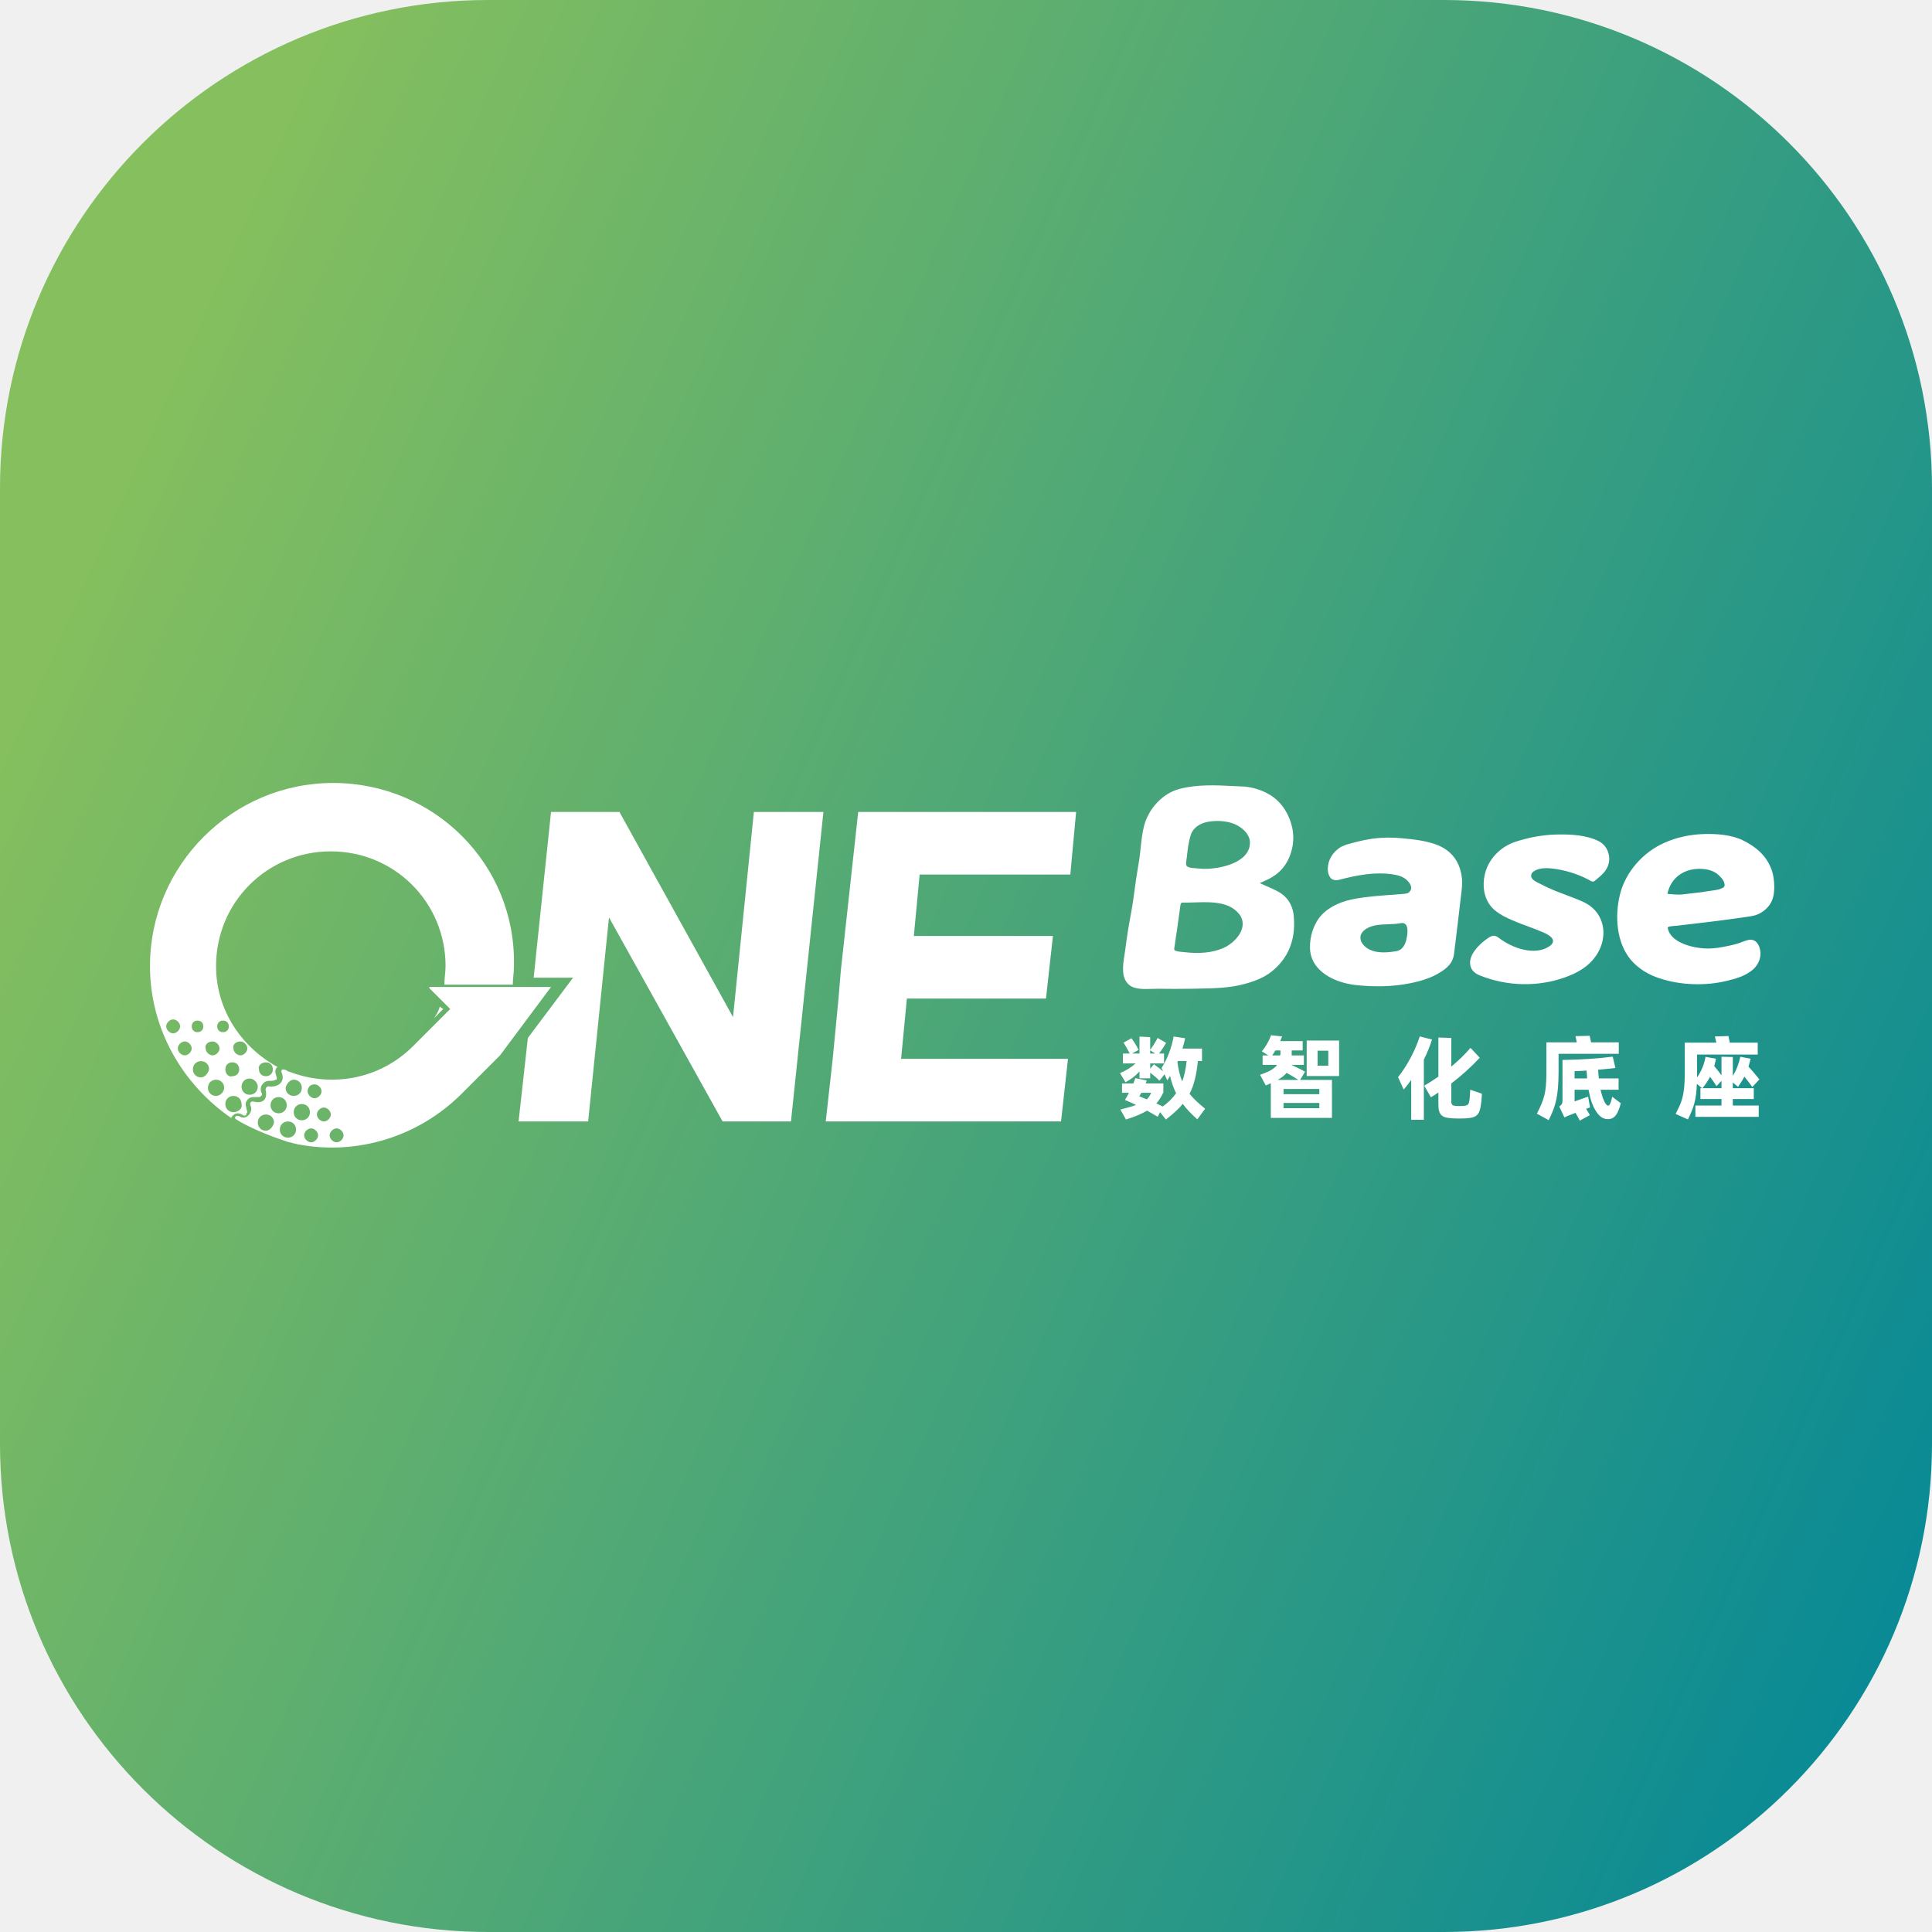
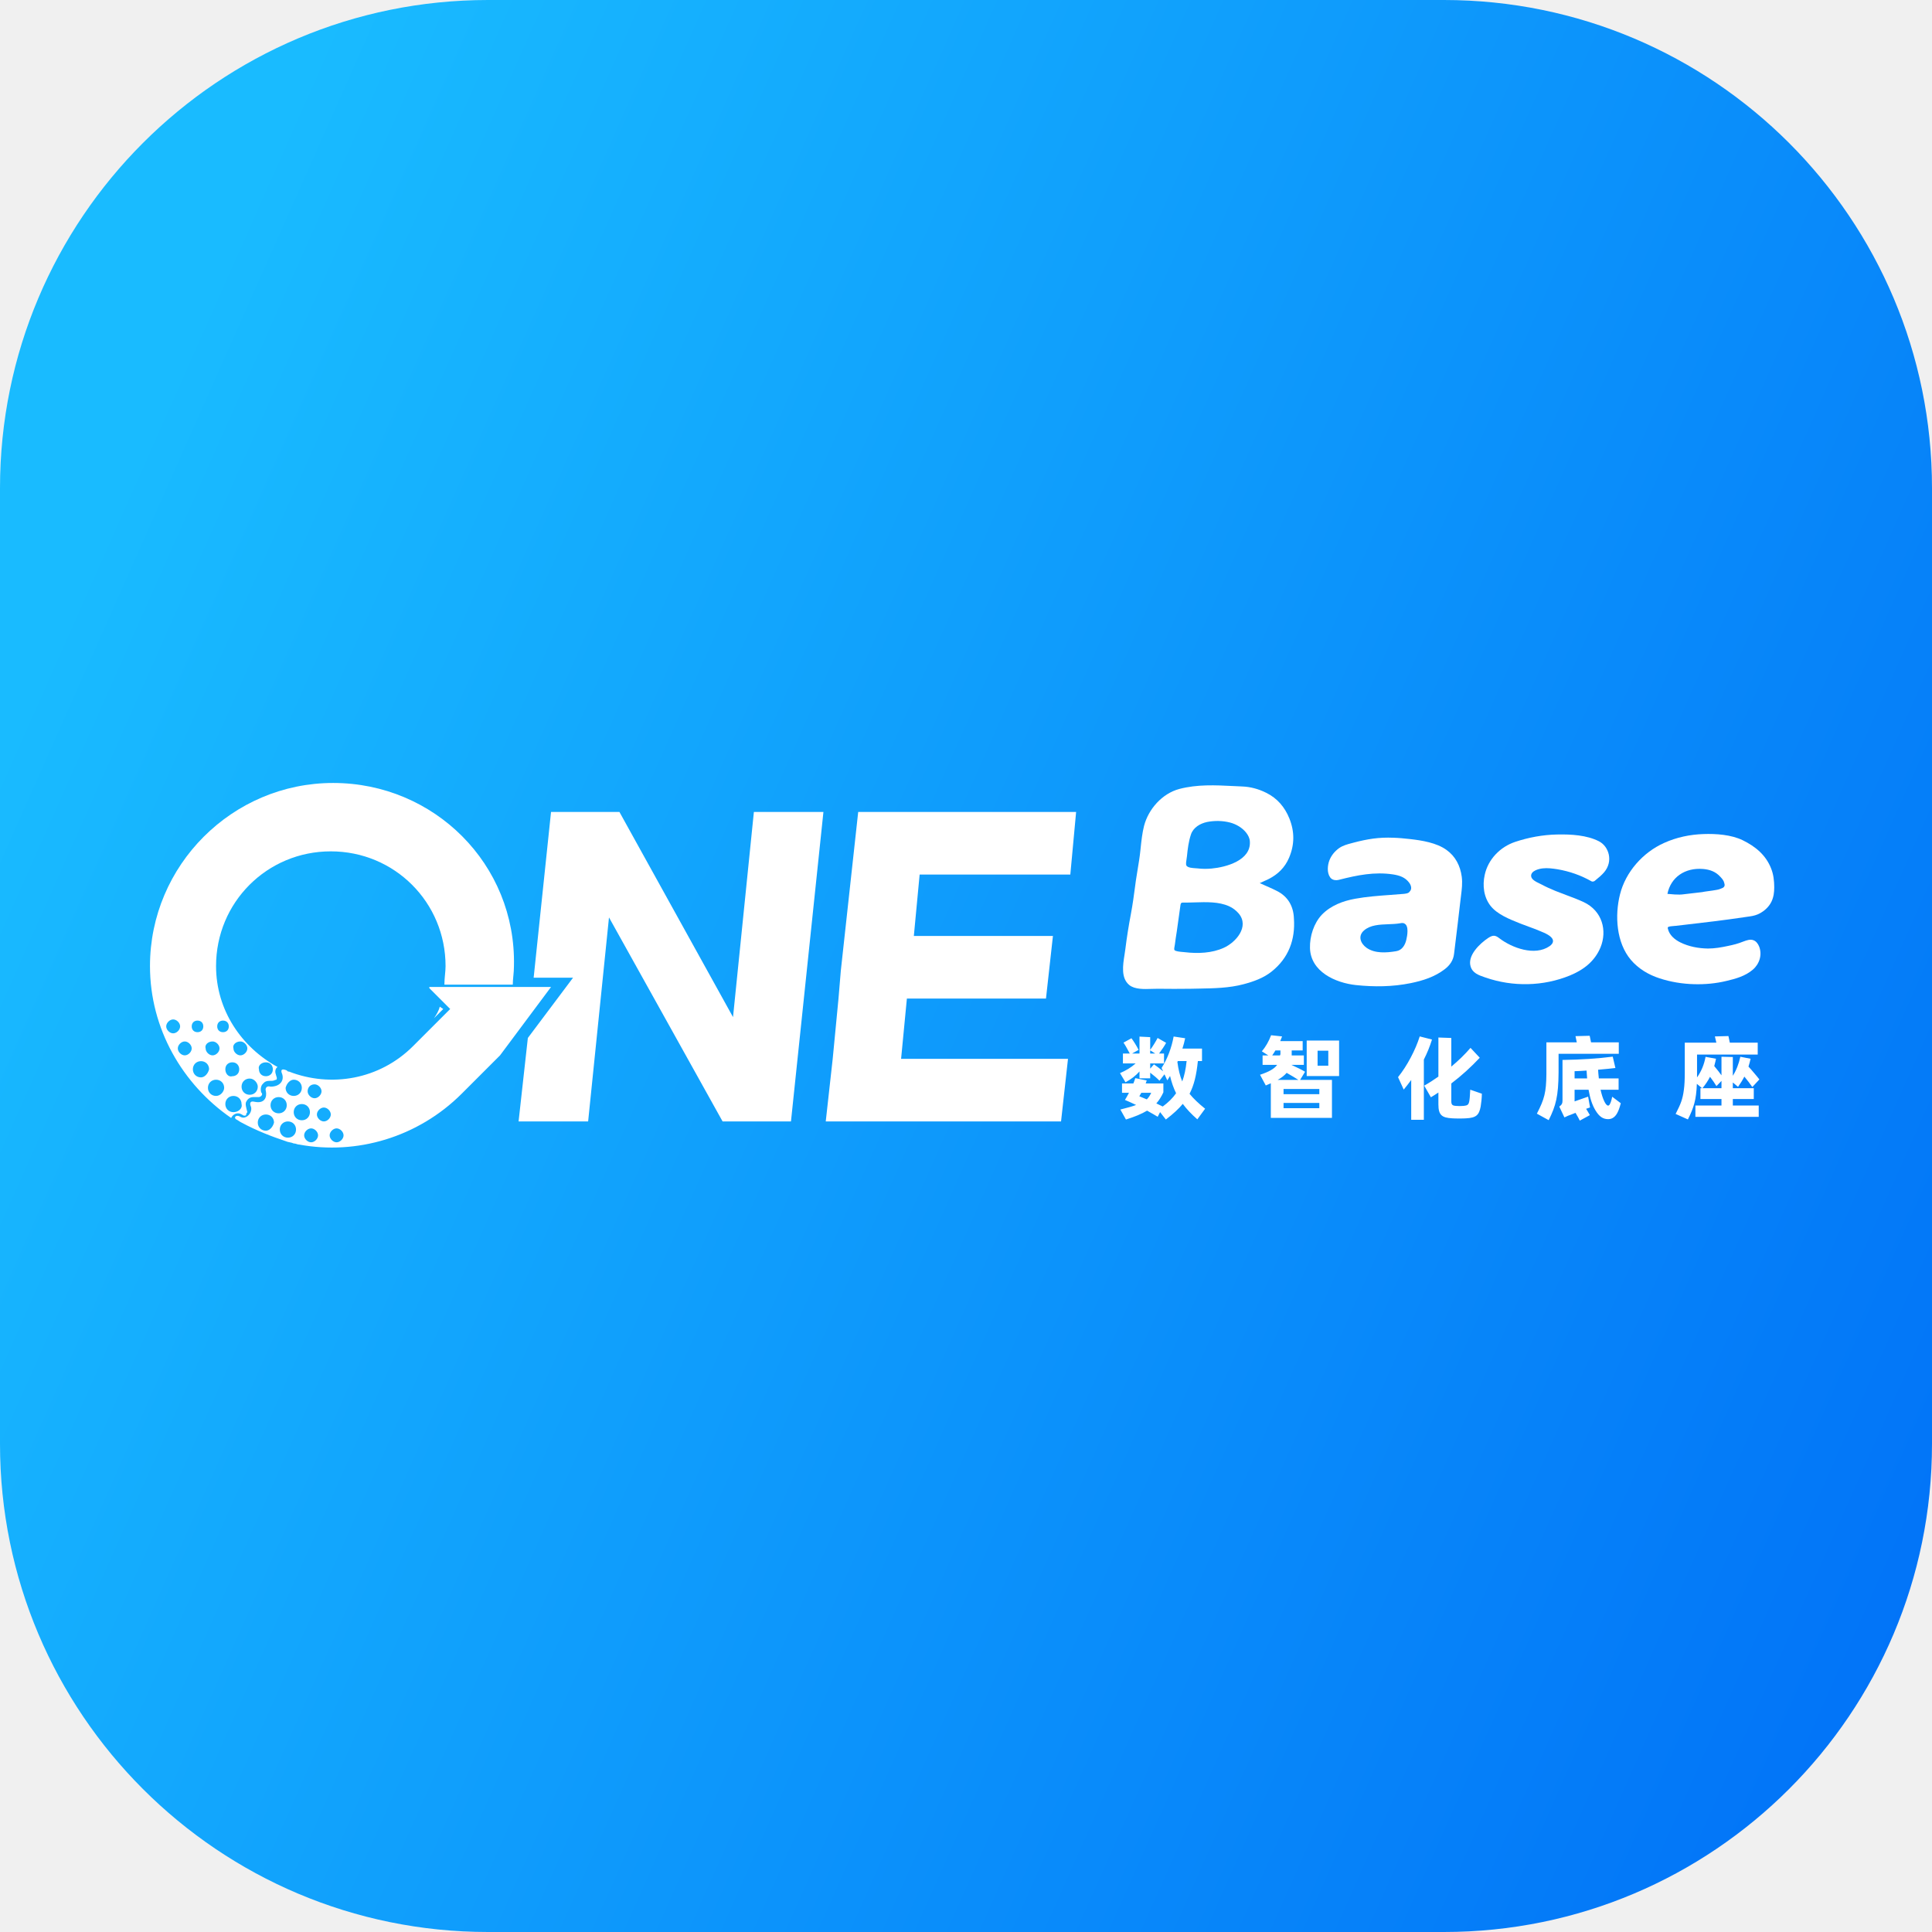
<svg xmlns="http://www.w3.org/2000/svg" width="380" height="380" viewBox="0 0 380 380" fill="none">
-   <rect width="380" height="380" rx="96" fill="url(#paint0_linear_4649_10603)" />
-   <g clip-path="url(#clip0_4649_10603)">
+   <rect width="380" height="380" rx="96" fill="url(#paint0_linear_1724_4712)" />
+   <g clip-path="url(#clip0_1724_4712)">
    <path d="M98.351 207.576L90.827 215.1C82.164 223.763 70.081 227.182 58.91 225.131C58.454 225.131 58.225 224.902 57.77 224.902C57.314 224.675 56.63 224.674 56.174 224.446C53.438 223.534 50.474 222.395 47.511 220.799C47.055 220.571 46.827 220.343 46.371 220.115C45.915 219.659 46.598 219.203 47.282 219.659C48.422 220.343 49.79 218.747 49.334 217.607C49.106 217.151 49.107 216.467 50.019 216.695C52.07 217.151 52.526 215.783 52.298 214.644C52.07 213.96 52.526 213.504 53.21 213.731C55.034 213.731 55.946 212.592 55.49 211.224C55.49 211.224 54.806 209.856 56.402 210.54C56.63 210.768 56.63 210.768 56.857 210.768C65.065 213.959 74.641 212.363 81.252 205.752L88.548 198.457L84.443 194.353V194.125H108.382L98.351 207.576ZM61.19 221.938C60.505 221.939 59.821 222.623 59.821 223.307C59.821 223.991 60.505 224.675 61.19 224.675C61.873 224.675 62.558 223.991 62.558 223.307C62.558 222.623 61.873 221.938 61.19 221.938ZM66.205 221.938C65.521 221.939 64.837 222.623 64.837 223.307C64.837 223.991 65.521 224.675 66.205 224.675C66.889 224.675 67.573 223.991 67.573 223.307C67.573 222.623 66.889 221.938 66.205 221.938ZM56.63 220.571C55.718 220.571 55.034 221.255 55.034 222.167C55.034 223.079 55.718 223.763 56.63 223.763C57.542 223.763 58.225 223.079 58.226 222.167C58.226 221.255 57.542 220.571 56.63 220.571ZM52.298 219.203C51.386 219.203 50.702 219.887 50.702 220.799C50.702 221.711 51.386 222.394 52.298 222.395C52.982 222.395 53.667 221.711 53.895 220.799C53.895 219.887 53.21 219.203 52.298 219.203ZM63.697 217.835C63.013 217.835 62.33 218.519 62.33 219.203C62.33 219.887 63.013 220.571 63.697 220.571C64.381 220.571 65.065 219.887 65.065 219.203C65.065 218.519 64.381 217.835 63.697 217.835ZM144.176 200.051L148.279 159.698H161.958L155.574 220.569H142.124L119.781 180.444L115.678 220.569H101.999L103.822 204.155L112.714 192.3H104.963L108.382 159.698H121.833L144.176 200.051ZM210.519 172.01H180.881L179.741 184.093H207.099L205.731 196.403H178.373L177.233 208.259H210.062L208.694 220.569H162.414L163.782 208.259L164.922 196.403L165.378 190.932L168.798 159.698H211.659L210.519 172.01ZM317.729 210.062C317.062 210.152 315.928 210.259 314.326 210.403C314.344 210.835 314.399 211.411 314.471 212.113H318.358V214.345H314.812C315.01 215.227 315.245 216.001 315.551 216.631C315.803 217.153 316.055 217.441 316.289 217.459C316.505 217.459 316.613 217.279 316.811 216.793C316.937 216.451 317.027 216.091 317.099 215.713L318.791 216.991L318.593 217.675C318.485 218.017 318.377 218.324 318.269 218.558C317.819 219.601 317.171 220.123 316.307 220.123C315.317 220.123 314.56 219.655 313.786 218.359C313.192 217.351 312.761 216.145 312.455 214.345H309.7V216.631L312.364 215.695L312.742 217.819L311.969 218.089C312.185 218.431 312.437 218.845 312.707 219.331L310.727 220.411C310.565 220.069 310.295 219.565 309.881 218.881L308.98 219.241C308.638 219.349 308.206 219.529 307.702 219.781L306.694 217.657C307.216 217.279 307.324 216.973 307.324 216.487V208.478C310.996 208.424 314.291 208.207 317.207 207.829L317.729 210.062ZM59.365 217.151C58.454 217.152 57.77 217.835 57.77 218.747C57.77 219.659 58.454 220.343 59.365 220.343C60.277 220.343 60.962 219.659 60.962 218.747C60.962 217.835 60.277 217.151 59.365 217.151ZM312.94 205.021H318.395V207.271H306.551V210.943C306.515 215.587 306.028 217.477 304.606 220.321L302.284 219.043C303.76 216.181 304.12 214.885 304.156 211.231V205.021H310.133L309.881 203.797L312.671 203.726L312.94 205.021ZM281.655 204.463C281.241 205.813 280.701 207.127 280.053 208.405V220.249H277.568V212.419C277.046 213.121 276.561 213.751 276.093 214.309L274.977 211.861C275.895 210.709 276.723 209.431 277.461 208.027C278.217 206.605 278.811 205.219 279.243 203.851L281.655 204.463ZM233.105 204.211C232.961 204.913 232.781 205.579 232.565 206.245H236.418V208.693H235.607C235.319 211.501 234.852 213.427 233.97 215.137C234.726 216.073 235.752 217.045 237.03 218.071L235.5 220.159C234.33 219.133 233.376 218.125 232.638 217.117C231.864 218.071 230.747 219.097 229.308 220.195L228.174 218.737L227.706 219.655C227.256 219.385 226.554 218.971 225.618 218.449C224.574 219.079 223.188 219.655 221.46 220.195L220.361 218.232C221.729 217.89 222.756 217.603 223.458 217.333C222.558 216.901 221.82 216.577 221.262 216.343C221.532 215.911 221.802 215.442 222.054 214.938H220.686V213.103H222.918C223.044 212.797 223.17 212.454 223.296 212.059L225.546 212.509L225.348 213.103H228.822V214.849C228.408 215.731 227.958 216.451 227.436 217.027L228.695 217.639C229.775 216.847 230.658 215.983 231.324 215.029C230.82 214.003 230.424 212.869 230.136 211.627C229.973 211.912 229.82 212.146 229.7 212.329C229.662 212.388 229.627 212.443 229.596 212.491L229.038 211.303L228.048 212.562C227.652 212.131 227.039 211.608 226.229 210.979V212.095H224.124V210.745C223.368 211.591 222.45 212.293 221.37 212.869L220.29 211.069C221.478 210.565 222.504 209.935 223.368 209.161H220.866V207.217H222.216C221.622 206.101 221.208 205.381 220.974 205.075L222.54 204.211C222.918 204.697 223.565 205.723 223.943 206.497L222.666 207.217H224.124V203.887L226.229 203.995V206.479C226.463 206.191 226.716 205.813 227.004 205.345C227.31 204.859 227.526 204.463 227.688 204.157L229.361 205.111C229.055 205.687 228.587 206.389 227.976 207.217H228.948V209.161H226.229V210.187L226.968 209.341C227.472 209.683 228.066 210.133 228.768 210.709L228.462 210.061C229.596 208.333 230.46 206.011 230.838 203.869L233.105 204.211ZM340.231 205.075H345.721V207.415H333.787V211.915C334.633 210.709 335.191 209.359 335.461 207.865L337.513 208.243C337.465 208.541 337.363 208.935 337.231 209.447L337.171 209.684C337.765 210.385 338.233 210.997 338.593 211.501V207.848L340.825 207.901V211.591C341.509 210.511 341.995 209.269 342.301 207.848L344.317 208.243C344.227 208.693 344.083 209.215 343.903 209.791C344.263 210.169 344.659 210.62 345.091 211.142C345.541 211.664 345.847 212.042 346.045 212.312L344.659 213.806C344.227 213.176 343.705 212.491 343.093 211.753C342.751 212.419 342.337 213.086 341.851 213.77L340.825 212.905V214.039H344.947V216.163H340.825V217.441H345.919V219.673H333.463V217.441H338.593V216.163H334.453V214.039H334.777L333.751 213.175C333.697 214.723 333.535 215.984 333.265 216.974C333.013 217.945 332.581 219.007 331.987 220.177L329.575 219.098C330.061 218.162 330.439 217.351 330.673 216.686C330.907 216.02 331.087 215.245 331.195 214.363C331.321 213.481 331.375 212.329 331.375 210.907V205.075H337.585L337.297 203.852L339.961 203.779L340.231 205.075ZM285.453 204.157V209.791C286.875 208.603 288.134 207.379 289.232 206.101L291.051 208.045C289.305 209.899 287.451 211.591 285.453 213.103V216.577C285.453 217.279 285.651 217.459 286.316 217.513L286.561 217.526C286.783 217.539 286.961 217.549 287.108 217.549C287.297 217.549 287.528 217.535 287.786 217.52L287.9 217.513C288.638 217.441 288.854 217.279 288.98 216.631C289.052 216.325 289.125 215.569 289.179 214.327L291.465 215.119C291.447 216.019 291.356 216.865 291.23 217.639C290.906 219.349 290.331 219.853 288.369 219.961C288.081 219.979 287.631 219.997 287.019 219.997C286.407 219.997 285.957 219.979 285.669 219.961C283.599 219.853 282.915 219.331 282.915 217.225V214.885C282.465 215.191 281.978 215.497 281.438 215.821L280.125 213.535C281.079 212.995 281.997 212.401 282.915 211.753V204.066L285.453 204.157ZM65.522 154C85.356 154 101.543 169.959 101.087 190.021C101.087 191.389 100.858 192.529 100.858 193.669H87.408C87.408 192.301 87.636 191.161 87.636 190.021C87.636 177.483 77.605 167.451 65.065 167.451C52.526 167.451 42.495 177.482 42.495 190.021C42.495 198.685 47.511 205.98 54.578 209.855L54.351 210.084C53.895 210.768 54.35 211.452 54.351 211.68C54.354 211.686 54.577 212.138 54.351 212.364C54.123 212.364 53.894 212.592 53.438 212.592C53.438 212.592 53.21 212.592 52.982 212.592C52.071 212.592 51.842 213.048 51.614 213.275C51.386 213.503 51.159 214.187 51.387 214.871C51.615 215.099 51.615 215.328 51.387 215.556C51.159 215.784 50.93 215.783 50.702 215.783H49.79C49.106 215.783 48.651 216.239 48.423 216.695C48.195 217.151 48.422 217.835 48.65 218.747C48.647 218.75 48.423 218.977 48.423 219.203C48.423 219.431 48.195 219.432 47.967 219.432C47.511 219.204 47.283 218.976 46.827 218.976C46.143 218.976 45.687 219.431 45.459 219.887C35.884 213.275 29.5 202.332 29.5 190.021C29.5 170.187 45.687 154 65.522 154ZM252.169 203.852L251.81 204.77H256.22V206.605H254.06V207.595H256.453V209.449H254.005C255.229 210.007 256.13 210.457 256.688 210.799L255.715 212.401H261.979V219.871H249.955V213.067C249.613 213.229 249.289 213.373 248.965 213.499L247.831 211.394C249.559 210.818 250.621 210.241 251.197 209.449H248.335V207.595H249.47L248.191 206.785C248.947 205.885 249.56 204.823 250.01 203.617L252.169 203.852ZM54.806 215.783C53.894 215.783 53.21 216.467 53.21 217.379C53.21 218.291 53.894 218.975 54.806 218.976C55.718 218.976 56.402 218.291 56.402 217.379C56.402 216.467 55.718 215.783 54.806 215.783ZM45.915 215.556C45.003 215.556 44.319 216.24 44.319 217.151C44.319 218.063 45.003 218.747 45.915 218.747C46.827 218.747 47.739 218.063 47.511 217.151C47.511 216.24 46.827 215.556 45.915 215.556ZM252.457 217.963H259.495V216.938H252.457V217.963ZM224.088 215.623L225.563 216.235C225.905 215.893 226.194 215.46 226.428 214.938H224.483L224.088 215.623ZM61.874 213.275C60.962 213.275 60.506 213.96 60.506 214.644C60.506 215.327 61.19 216.011 61.874 216.011C62.558 216.01 63.241 215.327 63.241 214.644C63.241 213.96 62.558 213.276 61.874 213.275ZM42.495 212.364C41.583 212.364 40.899 213.048 40.899 213.96C40.9 214.872 41.583 215.556 42.495 215.556C43.407 215.556 44.09 214.644 44.091 213.96C44.091 213.048 43.407 212.364 42.495 212.364ZM57.77 212.363C57.086 212.363 56.402 213.048 56.174 213.96C56.174 214.872 56.858 215.556 57.77 215.556C58.681 215.556 59.365 214.872 59.365 213.96C59.365 213.048 58.681 212.363 57.77 212.363ZM49.106 212.136C48.195 212.136 47.511 212.82 47.511 213.731C47.511 214.643 48.195 215.327 49.106 215.327C50.018 215.327 50.702 214.643 50.702 213.731C50.702 213.047 50.018 212.136 49.106 212.136ZM252.457 215.209H259.495V214.184H252.457V215.209ZM336.343 211.789C335.929 212.599 335.425 213.337 334.849 214.039H338.593V212.6L337.603 213.625C337.297 213.103 336.865 212.491 336.343 211.789ZM231.576 208.873C231.774 210.367 232.08 211.645 232.53 212.707C232.944 211.609 233.232 210.277 233.394 208.693H231.666L231.576 208.873ZM253.069 211.016C252.655 211.501 252.079 211.969 251.306 212.401H255.373C254.887 212.077 254.113 211.61 253.069 211.016ZM312.059 210.565C311.321 210.619 310.528 210.673 309.7 210.691V212.113H312.167L312.059 210.565ZM39.531 208.716C38.619 208.716 37.936 209.4 37.935 210.312C37.935 211.224 38.619 211.908 39.531 211.908C40.215 211.908 40.899 211.224 41.127 210.312C41.127 209.4 40.443 208.716 39.531 208.716ZM45.687 208.943C45.003 208.943 44.319 209.4 44.319 210.312C44.319 211.223 45.003 211.907 45.687 211.68C46.37 211.68 47.055 211.224 47.055 210.312C47.055 209.628 46.598 208.943 45.687 208.943ZM52.298 208.943C51.386 208.944 50.703 209.628 50.931 210.312C50.931 210.995 51.386 211.679 52.298 211.68C52.982 211.68 53.666 211.224 53.666 210.312C53.666 209.628 53.21 208.943 52.298 208.943ZM263.383 211.646H257.012V204.661H263.383V211.646ZM259.153 209.611H261.26V206.659H259.153V209.611ZM250.855 206.605C250.73 206.839 250.513 207.163 250.226 207.595H251.755L251.846 207.343V206.605H250.855ZM36.34 204.841C35.656 204.841 34.972 205.524 34.972 206.208C34.972 206.892 35.656 207.576 36.34 207.576C37.024 207.576 37.707 206.892 37.707 206.208C37.707 205.524 37.024 204.841 36.34 204.841ZM41.812 204.841C40.9 204.841 40.215 205.524 40.443 206.208C40.443 206.892 41.128 207.576 41.812 207.576C42.495 207.576 43.179 206.892 43.179 206.208C43.179 205.524 42.495 204.841 41.812 204.841ZM47.282 204.841C46.37 204.841 45.687 205.524 45.915 206.208C45.915 206.892 46.598 207.576 47.282 207.576C47.966 207.576 48.65 206.892 48.65 206.208C48.65 205.524 47.966 204.841 47.282 204.841ZM226.229 207.217H227.22L226.229 206.587V207.217ZM34.06 200.509C33.376 200.509 32.692 201.192 32.691 201.876C32.691 202.56 33.376 203.244 34.06 203.244C34.743 203.244 35.428 202.56 35.428 201.876C35.428 201.192 34.743 200.509 34.06 200.509ZM38.848 200.736C38.164 200.736 37.707 201.192 37.707 201.876C37.707 202.56 38.164 203.017 38.848 203.017C39.531 203.016 39.987 202.56 39.987 201.876C39.987 201.192 39.531 200.736 38.848 200.736ZM43.863 200.736C43.179 200.736 42.723 201.192 42.723 201.876C42.723 202.56 43.179 203.017 43.863 203.017C44.547 203.016 45.003 202.56 45.003 201.876C45.003 201.192 44.547 200.736 43.863 200.736ZM87.18 198.457L85.356 200.281C85.812 199.597 86.268 198.913 86.496 198.001L87.18 198.457Z" fill="white" />
    <path fill-rule="evenodd" clip-rule="evenodd" d="M249.6 174.509C250.122 174.741 250.643 174.973 251.136 175.234C253.338 176.335 254.41 178.248 254.497 180.653C254.787 184.826 253.454 188.42 250.122 191.086C248.528 192.361 246.586 193.056 244.615 193.578C241.789 194.34 238.733 194.393 235.766 194.445C235.235 194.454 234.706 194.463 234.183 194.476C232.038 194.505 229.894 194.505 227.749 194.476C227.394 194.47 226.994 194.484 226.572 194.499C225.033 194.552 223.196 194.616 222.127 193.752C220.45 192.39 220.853 189.846 221.18 187.778C221.243 187.382 221.303 187.002 221.345 186.652C221.634 184.304 222.011 181.986 222.446 179.697C222.784 177.91 223.022 176.123 223.259 174.336C223.307 173.978 223.354 173.621 223.402 173.263C223.508 172.536 223.628 171.809 223.749 171.082C223.96 169.809 224.172 168.537 224.301 167.264L224.352 166.783C224.506 165.321 224.66 163.861 225.025 162.425C225.894 159.121 228.59 156.078 231.951 155.18C235.483 154.253 239.036 154.431 242.592 154.608C243.151 154.636 243.709 154.664 244.268 154.687C245.948 154.745 247.542 155.18 249.049 155.933C251.223 157.006 252.701 158.745 253.599 160.976C254.642 163.555 254.642 166.134 253.541 168.713C252.73 170.626 251.339 171.988 249.484 172.915C249.147 173.084 248.81 173.233 248.479 173.379C248.241 173.485 248.005 173.589 247.774 173.698C248.131 173.86 248.479 174.013 248.817 174.162C249.084 174.28 249.345 174.395 249.6 174.509ZM233.082 187.289C235.574 187.579 238.356 187.492 240.703 186.42C243.079 185.348 245.775 182.276 243.659 179.697C243.137 179.088 242.471 178.567 241.746 178.248C239.732 177.338 237.281 177.416 234.974 177.489C234.193 177.514 233.43 177.538 232.705 177.523C232.299 177.523 232.241 177.668 232.183 178.016C232.067 178.885 231.944 179.747 231.821 180.609C231.698 181.471 231.575 182.334 231.459 183.203C231.314 184.044 231.198 184.913 231.082 185.782C231.074 185.853 231.056 185.947 231.035 186.051C230.98 186.332 230.91 186.686 230.995 186.855L231.024 186.884C231.249 187.131 232.122 187.204 232.69 187.251C232.853 187.265 232.991 187.277 233.082 187.289ZM235.516 170.8C236.472 170.916 237.399 170.916 238.327 170.829C241.138 170.568 246.093 169.235 245.832 165.497C245.804 164.888 245.514 164.309 245.137 163.816C244.383 162.831 243.166 162.106 241.949 161.787C240.5 161.411 238.906 161.382 237.429 161.671C236.066 161.961 234.704 162.744 234.241 164.135C233.777 165.526 233.603 166.975 233.458 168.424C233.45 168.54 233.423 168.705 233.392 168.891C233.316 169.357 233.218 169.951 233.342 170.22C233.342 170.249 233.342 170.249 233.371 170.278C233.679 170.681 234.548 170.735 235.156 170.773C235.292 170.782 235.415 170.789 235.516 170.8Z" fill="white" />
-     <path fill-rule="evenodd" clip-rule="evenodd" d="M284.52 167.178C282.578 165.758 279.652 165.294 277.333 165.033C276.261 164.917 275.16 164.801 274.058 164.772C272.696 164.714 271.363 164.772 270.059 164.946C268.813 165.12 267.596 165.381 266.379 165.7C266.207 165.747 266.035 165.793 265.863 165.838C264.988 166.068 264.116 166.297 263.365 166.83C262.525 167.438 261.858 168.25 261.481 169.206C261.104 170.191 260.96 171.64 261.626 172.568C262.032 173.147 262.785 173.205 263.423 173.031C266.958 172.133 270.349 171.438 274.001 171.988C275.276 172.191 276.377 172.539 277.188 173.64C277.565 174.162 277.768 174.886 277.246 175.379C277.06 175.751 276.262 175.806 275.842 175.835L275.739 175.842C274.965 175.909 274.185 175.966 273.403 176.023C271.111 176.19 268.8 176.359 266.553 176.77C264.147 177.204 261.742 178.103 260.003 179.9C258.41 181.58 257.598 184.16 257.656 186.449C257.772 191.115 262.64 193.317 266.698 193.752C270.291 194.129 273.884 194.099 277.449 193.375C279.854 192.882 282.173 192.158 284.172 190.622C285.187 189.839 285.853 188.883 285.998 187.579L286.126 186.529C286.518 183.32 286.907 180.129 287.273 176.915C287.301 176.67 287.332 176.426 287.362 176.183C287.519 174.927 287.675 173.685 287.505 172.423C287.215 170.278 286.259 168.424 284.52 167.178ZM276.609 184.826C276.377 185.869 275.768 186.913 274.609 187.087C272.725 187.405 270.436 187.579 268.784 186.42C267.567 185.551 267.045 184.073 268.292 183C269.537 181.916 271.366 181.847 273.105 181.782C273.875 181.753 274.628 181.725 275.305 181.609C275.355 181.602 275.406 181.593 275.456 181.584C275.609 181.557 275.761 181.53 275.913 181.551C276.058 181.551 276.174 181.609 276.261 181.667C277.159 182.131 276.782 184.102 276.609 184.826Z" fill="white" />
-     <path fill-rule="evenodd" clip-rule="evenodd" d="M306.342 164.135C308.979 164.077 312.109 164.251 314.485 165.468C316.427 166.453 317.383 169.38 315.499 171.582C315.015 172.143 314.441 172.614 313.857 173.094C313.776 173.16 313.696 173.226 313.616 173.292C313.499 173.379 313.181 173.437 313.036 173.35C310.949 172.162 308.718 171.38 306.342 170.974C305.385 170.829 304.4 170.684 303.415 170.8C302.632 170.887 301.067 171.293 301.154 172.336C301.225 173.017 302.134 173.451 302.815 173.776C302.974 173.852 303.12 173.922 303.241 173.988C304.11 174.451 305.009 174.857 305.936 175.234C306.635 175.518 307.343 175.781 308.049 176.045C309.217 176.479 310.381 176.913 311.5 177.436C315.18 179.175 316.137 183.058 314.804 186.333C313.644 189.115 311.442 190.767 308.776 191.868C303.531 194.012 297.561 194.129 292.199 192.274C292.13 192.25 292.061 192.226 291.991 192.202C290.811 191.794 289.627 191.385 289.244 190.071C288.606 187.898 291.098 185.551 292.721 184.478C293.62 183.899 294.083 183.899 294.895 184.536C297.387 186.449 301.879 188.101 304.777 186.101C305.183 185.84 305.53 185.406 305.443 184.942C305.289 184.093 303.81 183.495 302.953 183.149C302.844 183.105 302.746 183.065 302.661 183.029C302.007 182.751 301.343 182.51 300.68 182.269C300.169 182.083 299.659 181.898 299.155 181.696C299.057 181.657 298.958 181.618 298.858 181.578C296.883 180.791 294.509 179.845 293.185 178.19C291.823 176.451 291.562 174.162 292.026 172.075C292.692 169.003 295.069 166.569 298.025 165.584C300.633 164.714 303.444 164.193 306.226 164.135H306.342Z" fill="white" />
-     <path fill-rule="evenodd" clip-rule="evenodd" d="M342.769 165.265C345.262 166.482 347.32 168.163 348.361 170.829C348.826 171.988 348.97 173.263 348.97 174.509C348.97 175.002 348.943 175.495 348.856 175.987C348.739 176.625 348.535 177.233 348.16 177.813C347.581 178.711 346.711 179.407 345.724 179.842C345.058 180.131 344.305 180.232 343.585 180.329C343.366 180.358 343.153 180.387 342.943 180.421C339.133 180.994 335.299 181.438 331.465 181.883C330.838 181.956 330.211 182.029 329.584 182.102C329.536 182.107 329.458 182.113 329.362 182.119C328.934 182.148 328.142 182.202 328.047 182.392C328.019 182.479 328.019 182.566 328.047 182.653C328.337 183.928 329.381 184.797 330.481 185.348C332.164 186.188 334.075 186.536 335.929 186.565C337.264 186.565 338.596 186.333 339.928 186.043C340.915 185.84 341.842 185.608 342.769 185.232L342.922 185.176C343.525 184.953 344.212 184.699 344.827 184.913C345.376 185.087 345.754 185.58 345.985 186.13C346.651 187.782 346.072 189.579 344.77 190.709C343.291 191.984 341.407 192.506 339.553 192.94C337.525 193.433 335.35 193.636 333.235 193.578C330.916 193.52 328.598 193.143 326.396 192.419C324.251 191.723 322.251 190.535 320.774 188.796C317.905 185.406 317.586 180.073 318.629 175.929C319.73 171.495 323.15 167.641 327.323 165.786C329.758 164.685 332.395 164.135 335.062 164.048C337.525 163.961 340.51 164.164 342.769 165.265ZM337.612 175.031C338.017 174.973 338.422 174.828 338.8 174.654C339.205 174.451 339.292 174.133 339.148 173.698C339.031 173.176 338.74 172.857 338.392 172.481C337.465 171.437 336.307 171.032 334.975 170.916C331.408 170.626 328.627 172.539 327.96 175.813C328.218 175.828 328.467 175.852 328.712 175.874C328.937 175.895 329.159 175.915 329.381 175.929C329.545 175.929 329.71 175.936 329.875 175.942C330.202 175.955 330.52 175.968 330.829 175.929C331.495 175.857 332.155 175.777 332.815 175.698C333.475 175.618 334.132 175.538 334.801 175.466C334.975 175.437 335.119 175.408 335.263 175.379C335.524 175.34 335.785 175.305 336.046 175.269C336.568 175.198 337.09 175.128 337.612 175.031Z" fill="white" />
+     <path fill-rule="evenodd" clip-rule="evenodd" d="M284.52 167.178C282.578 165.758 279.652 165.294 277.333 165.033C276.261 164.917 275.16 164.801 274.058 164.772C272.696 164.714 271.363 164.772 270.059 164.946C268.813 165.12 267.596 165.381 266.379 165.7C266.207 165.747 266.035 165.793 265.863 165.838C264.988 166.068 264.116 166.297 263.365 166.83C262.525 167.438 261.858 168.25 261.481 169.206C261.105 170.191 260.96 171.64 261.626 172.568C262.032 173.147 262.785 173.205 263.423 173.031C266.958 172.133 270.349 171.438 274.001 171.988C275.276 172.191 276.377 172.539 277.188 173.64C277.565 174.162 277.768 174.886 277.246 175.379C277.06 175.751 276.262 175.806 275.842 175.835L275.739 175.842C274.965 175.909 274.185 175.966 273.403 176.023C271.111 176.19 268.8 176.359 266.553 176.77C264.147 177.204 261.742 178.103 260.004 179.9C258.41 181.58 257.598 184.16 257.656 186.449C257.772 191.115 262.641 193.317 266.698 193.752C270.291 194.129 273.884 194.099 277.449 193.375C279.854 192.882 282.173 192.158 284.172 190.622C285.187 189.839 285.853 188.883 285.998 187.579L286.126 186.529C286.518 183.32 286.907 180.129 287.273 176.915C287.301 176.67 287.332 176.426 287.362 176.183C287.519 174.927 287.675 173.685 287.505 172.423C287.215 170.278 286.259 168.424 284.52 167.178ZM276.609 184.826C276.377 185.869 275.768 186.913 274.609 187.087C272.725 187.405 270.436 187.579 268.784 186.42C267.567 185.551 267.045 184.073 268.292 183C269.537 181.916 271.366 181.847 273.105 181.782C273.875 181.753 274.628 181.725 275.305 181.609C275.355 181.602 275.406 181.593 275.456 181.584C275.609 181.557 275.761 181.53 275.913 181.551C276.058 181.551 276.174 181.609 276.261 181.667C277.159 182.131 276.782 184.102 276.609 184.826Z" fill="white" />
+     <path fill-rule="evenodd" clip-rule="evenodd" d="M306.342 164.135C308.979 164.077 312.109 164.251 314.485 165.468C316.427 166.453 317.383 169.38 315.499 171.582C315.015 172.143 314.441 172.614 313.857 173.094C313.776 173.16 313.696 173.226 313.616 173.292C313.499 173.379 313.181 173.437 313.036 173.35C310.949 172.162 308.718 171.38 306.342 170.974C305.385 170.829 304.4 170.684 303.415 170.8C302.632 170.887 301.067 171.293 301.154 172.336C301.225 173.017 302.134 173.451 302.815 173.776C302.974 173.852 303.12 173.922 303.241 173.988C304.11 174.451 305.009 174.857 305.936 175.234C306.636 175.518 307.343 175.781 308.049 176.045C309.217 176.479 310.381 176.913 311.5 177.436C315.18 179.175 316.137 183.058 314.804 186.333C313.644 189.115 311.442 190.767 308.776 191.868C303.531 194.012 297.561 194.129 292.199 192.274C292.13 192.25 292.061 192.226 291.991 192.202C290.811 191.794 289.627 191.385 289.244 190.071C288.606 187.898 291.099 185.551 292.721 184.478C293.62 183.899 294.083 183.899 294.895 184.536C297.387 186.449 301.879 188.101 304.777 186.101C305.183 185.84 305.53 185.406 305.443 184.942C305.289 184.093 303.81 183.495 302.953 183.149C302.844 183.105 302.746 183.065 302.661 183.029C302.007 182.751 301.343 182.51 300.68 182.269C300.169 182.083 299.659 181.898 299.155 181.696C299.057 181.657 298.958 181.618 298.858 181.578C296.883 180.791 294.509 179.845 293.185 178.19C291.823 176.451 291.562 174.162 292.026 172.075C292.692 169.003 295.069 166.569 298.025 165.584C300.633 164.714 303.444 164.193 306.226 164.135H306.342Z" fill="white" />
+     <path fill-rule="evenodd" clip-rule="evenodd" d="M342.769 165.265C345.262 166.482 347.32 168.163 348.361 170.829C348.826 171.988 348.97 173.263 348.97 174.51C348.97 175.002 348.943 175.495 348.856 175.987C348.739 176.625 348.535 177.234 348.16 177.813C347.581 178.712 346.711 179.407 345.724 179.842C345.058 180.131 344.305 180.232 343.585 180.329C343.366 180.359 343.153 180.388 342.943 180.421C339.133 180.994 335.299 181.439 331.465 181.883C330.838 181.956 330.211 182.029 329.584 182.102C329.536 182.107 329.458 182.113 329.362 182.119C328.934 182.149 328.142 182.203 328.047 182.392C328.019 182.479 328.019 182.566 328.047 182.653C328.337 183.928 329.381 184.797 330.481 185.348C332.164 186.188 334.075 186.536 335.929 186.565C337.264 186.565 338.596 186.333 339.928 186.043C340.915 185.841 341.842 185.609 342.769 185.232L342.922 185.176C343.525 184.953 344.212 184.7 344.827 184.913C345.376 185.087 345.754 185.58 345.985 186.13C346.651 187.782 346.072 189.579 344.77 190.709C343.291 191.984 341.407 192.506 339.553 192.941C337.525 193.433 335.35 193.636 333.235 193.578C330.916 193.52 328.598 193.143 326.396 192.419C324.251 191.724 322.251 190.535 320.774 188.796C317.905 185.406 317.586 180.074 318.629 175.93C319.73 171.496 323.15 167.641 327.323 165.787C329.758 164.685 332.395 164.135 335.062 164.048C337.525 163.961 340.51 164.164 342.769 165.265ZM337.612 175.031C338.017 174.973 338.422 174.828 338.8 174.654C339.205 174.452 339.292 174.133 339.148 173.698C339.031 173.176 338.74 172.858 338.392 172.481C337.465 171.438 336.307 171.032 334.975 170.916C331.408 170.626 328.627 172.539 327.96 175.814C328.218 175.829 328.467 175.852 328.713 175.874C328.937 175.895 329.159 175.916 329.381 175.93C329.545 175.93 329.71 175.936 329.875 175.943C330.202 175.955 330.52 175.968 330.829 175.93C331.495 175.857 332.155 175.777 332.815 175.698C333.475 175.618 334.132 175.538 334.801 175.466C334.975 175.437 335.119 175.408 335.263 175.379C335.524 175.34 335.785 175.305 336.046 175.269C336.568 175.199 337.09 175.128 337.612 175.031Z" fill="white" />
  </g>
  <defs>
-     <linearGradient id="paint0_linear_4649_10603" x1="0" y1="0" x2="458.351" y2="203.711" gradientUnits="userSpaceOnUse">
-       <stop offset="0.12" stop-color="#85BF5E" />
-       <stop offset="1" stop-color="#008699" />
+     <linearGradient id="paint0_linear_1724_4712" x1="0" y1="0" x2="458.351" y2="203.711" gradientUnits="userSpaceOnUse">
+       <stop offset="0.12" stop-color="#19BBFF" />
+       <stop offset="1" stop-color="#006FF7" />
    </linearGradient>
-     <clipPath id="clip0_4649_10603">
+     <clipPath id="clip0_1724_4712">
      <rect width="321" height="72" fill="white" transform="translate(29.5 154)" />
    </clipPath>
  </defs>
</svg>
